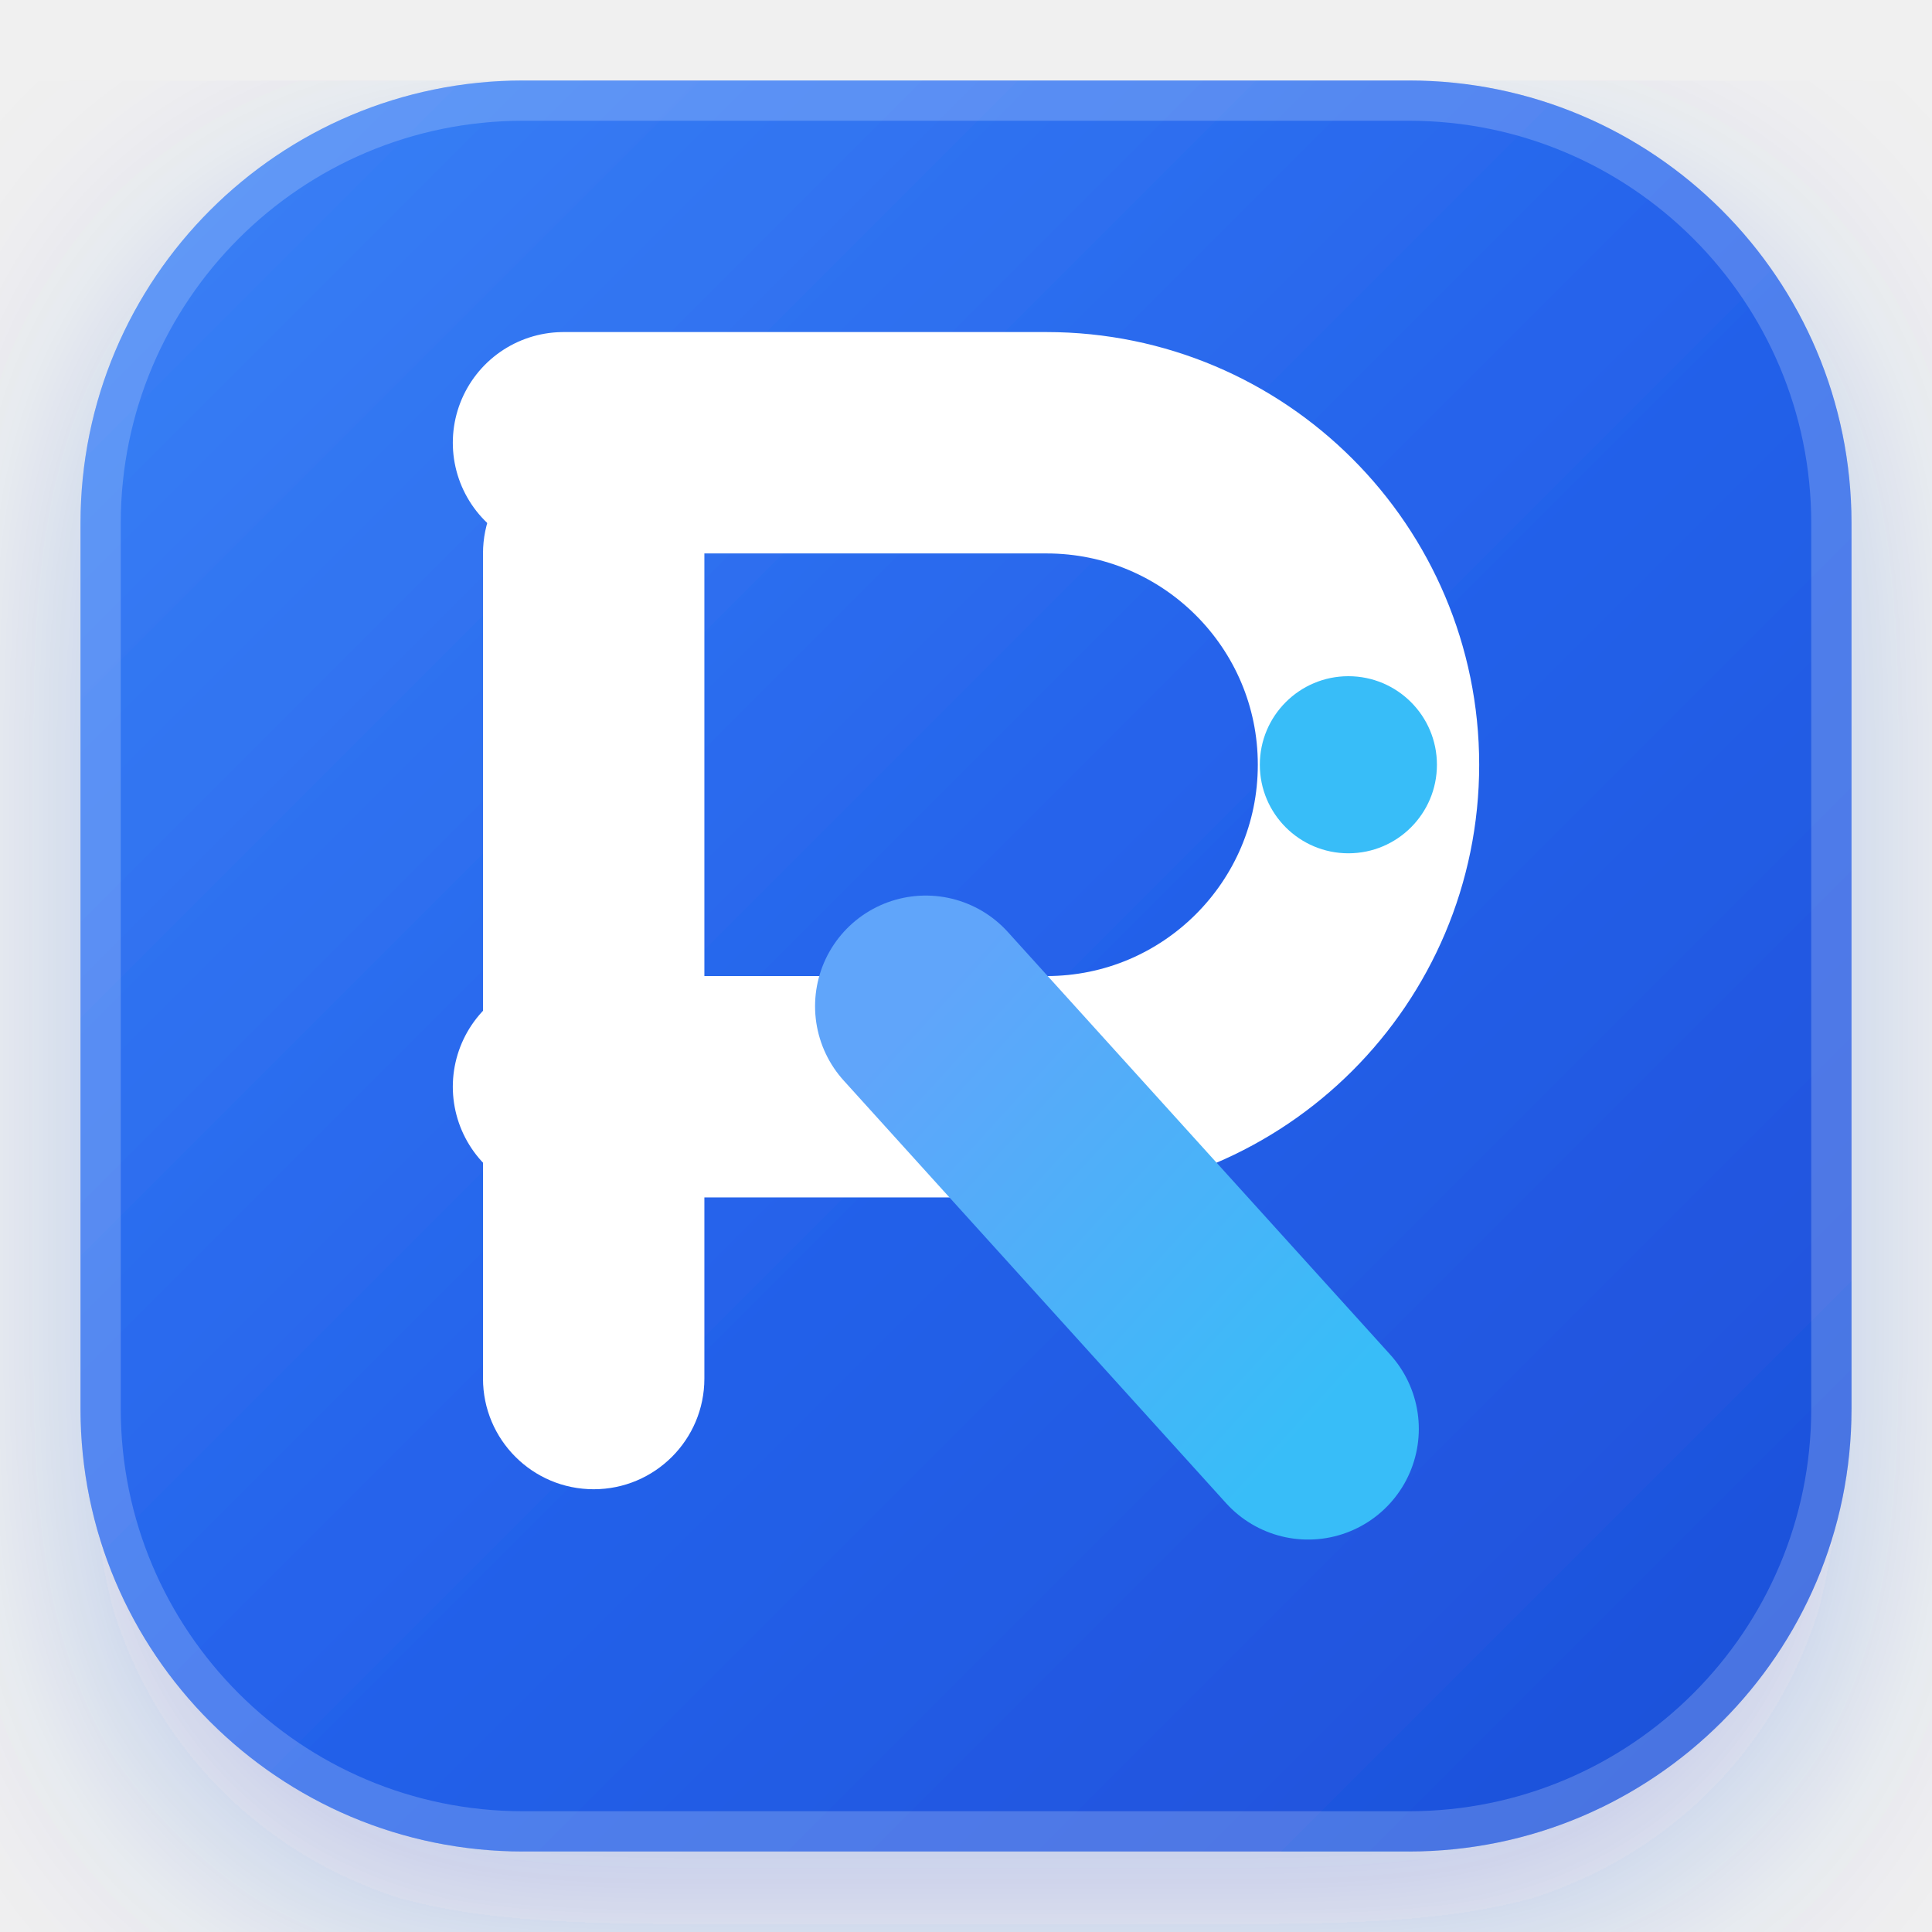
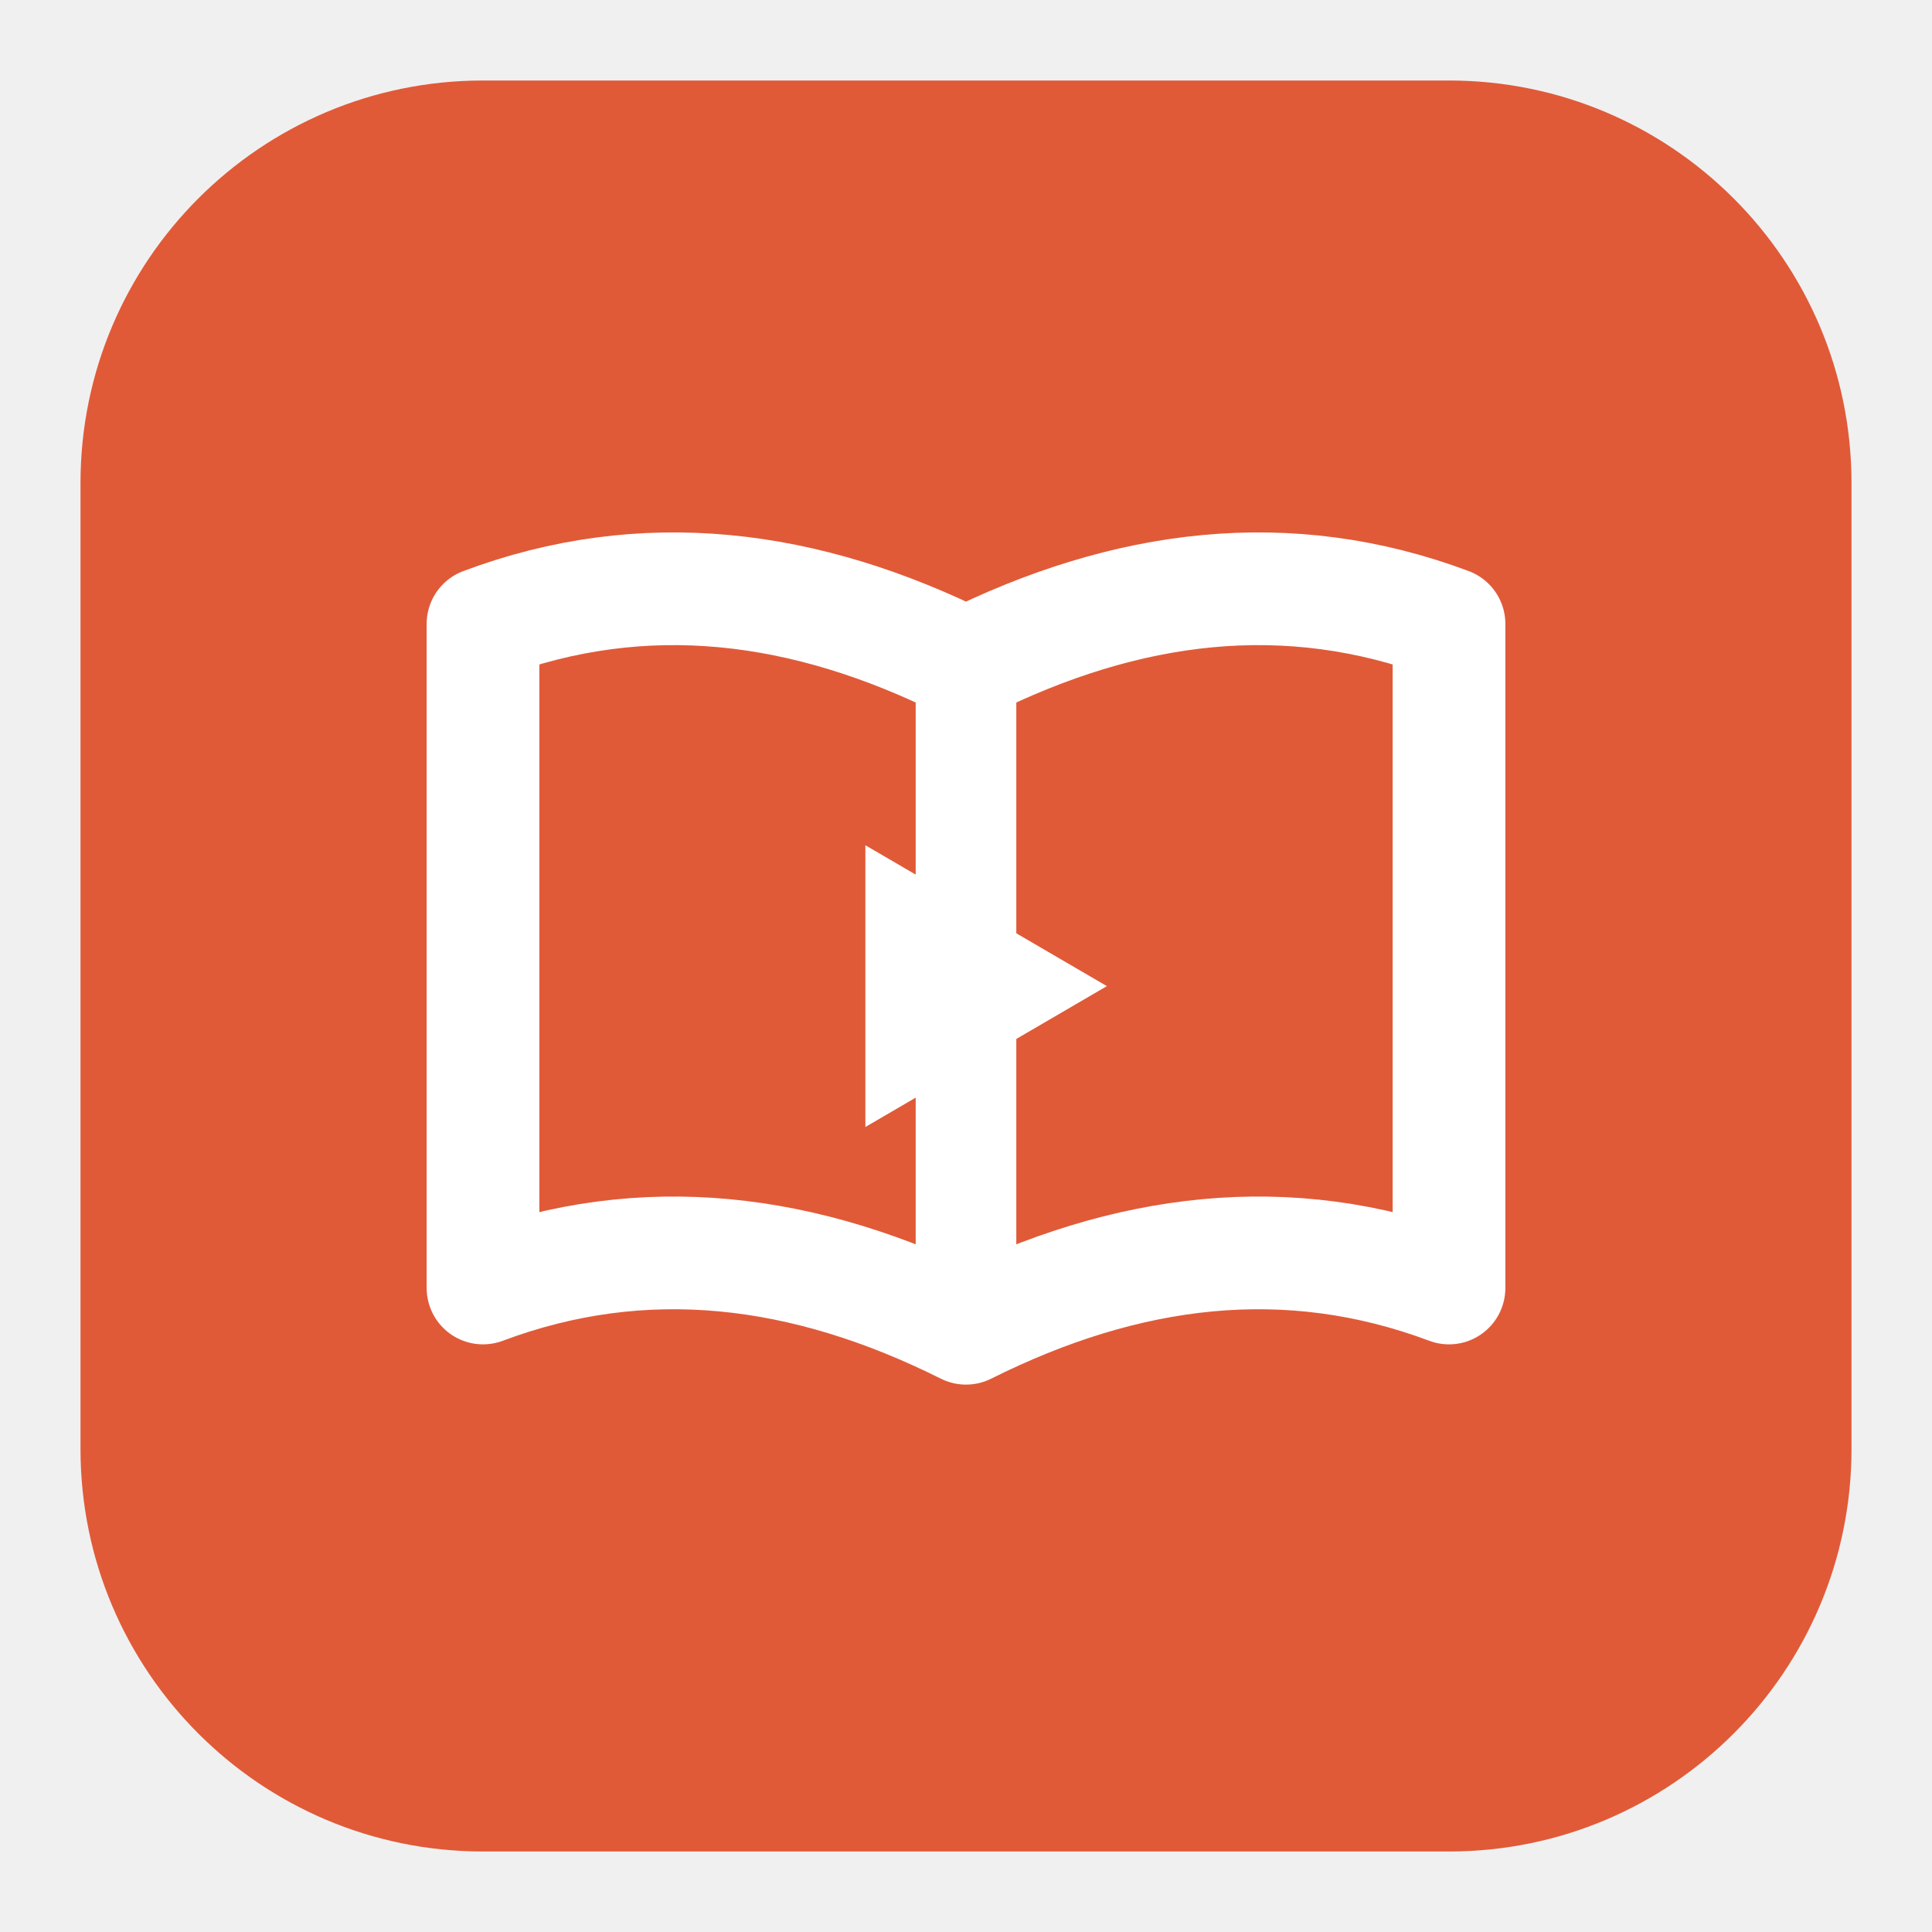
<svg xmlns="http://www.w3.org/2000/svg" viewBox="0 0 48 48" width="48" height="48">
-   <defs>
-     <linearGradient id="rdGrad" x1="0%" y1="0%" x2="100%" y2="100%">
-       <stop offset="0%" stop-color="#3b82f6" />
-       <stop offset="50%" stop-color="#2563eb" />
-       <stop offset="100%" stop-color="#1d4ed8" />
-     </linearGradient>
-     <linearGradient id="rdAccent" x1="0%" y1="0%" x2="100%" y2="100%">
-       <stop offset="0%" stop-color="#60a5fa" />
-       <stop offset="100%" stop-color="#38bdf8" />
-     </linearGradient>
-     <filter id="rdShadow" x="-10%" y="-10%" width="120%" height="120%">
-       <feDropShadow dx="0" dy="2" stdDeviation="3" flood-color="#1d4ed8" flood-opacity="0.25" />
-     </filter>
-   </defs>
-   <rect x="2" y="2" width="44" height="44" rx="11" fill="url(#rdGrad)" filter="url(#rdShadow)" />
-   <rect x="2.5" y="2.5" width="43" height="43" rx="10.5" fill="none" stroke="rgba(255,255,255,0.2)" stroke-width="1" />
-   <rect x="12" y="11" width="5.5" height="26" rx="2.75" fill="#ffffff" />
-   <path d="M14 11 H26 C30.418 11 34 14.582 34 19 C34 23.418 30.418 27 26 27 H14" fill="none" stroke="#ffffff" stroke-width="5.5" stroke-linecap="round" stroke-linejoin="round" />
-   <path d="M23 25 L32.5 35.5" fill="none" stroke="url(#rdAccent)" stroke-width="5.5" stroke-linecap="round" />
-   <circle cx="33.5" cy="19" r="2.2" fill="#38bdf8" />
+   <rect x="2" y="2" width="44" height="44" rx="10" fill="#E05A38" />
+   <g fill="none" stroke="#FFFFFF" stroke-linecap="round" stroke-linejoin="round">
+     <path d="M12 15.5 C16 14 20 14.5 24 16.5 C28 14.5 32 14 36 15.5 V32 C32 30.5 28 31 24 33 C20 31 16 30.5 12 32 Z" stroke-width="2.8" />
+     <line x1="24" y1="16.5" x2="24" y2="33" stroke-width="2.5" />
+     <polygon points="21.5,21 27.5,24.5 21.5,28" fill="#FFFFFF" stroke="none" />
+   </g>
</svg>
